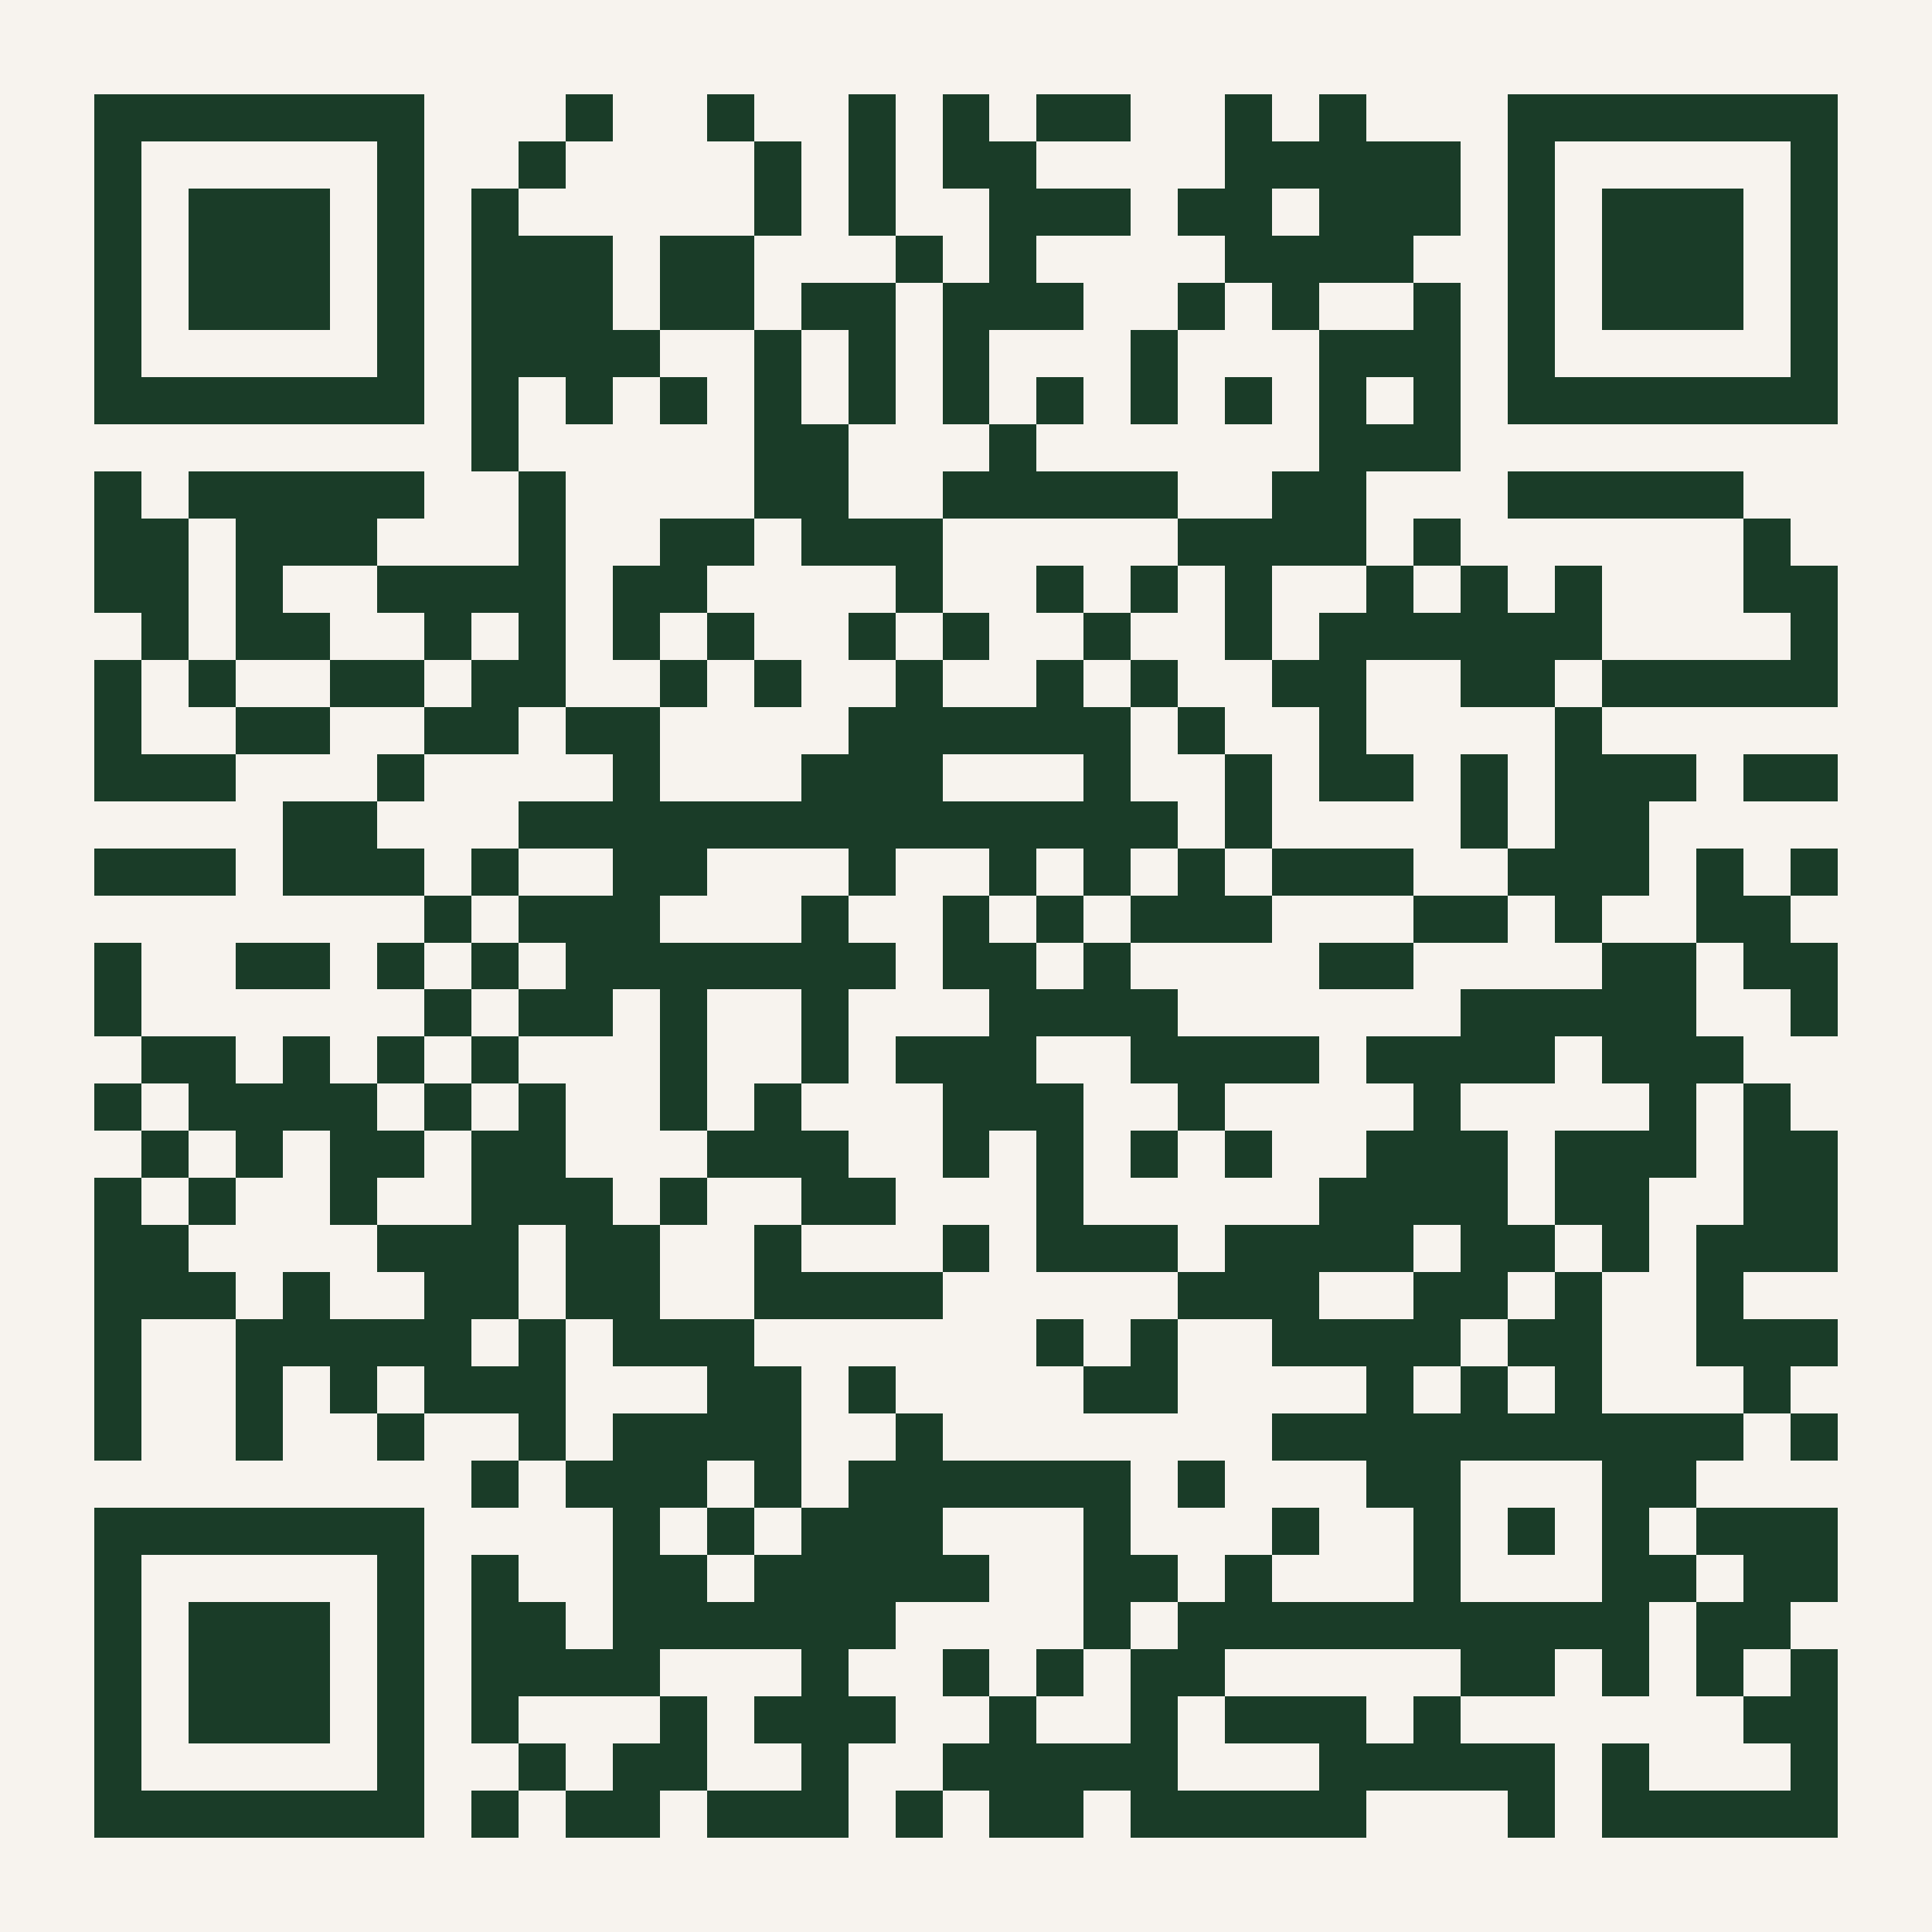
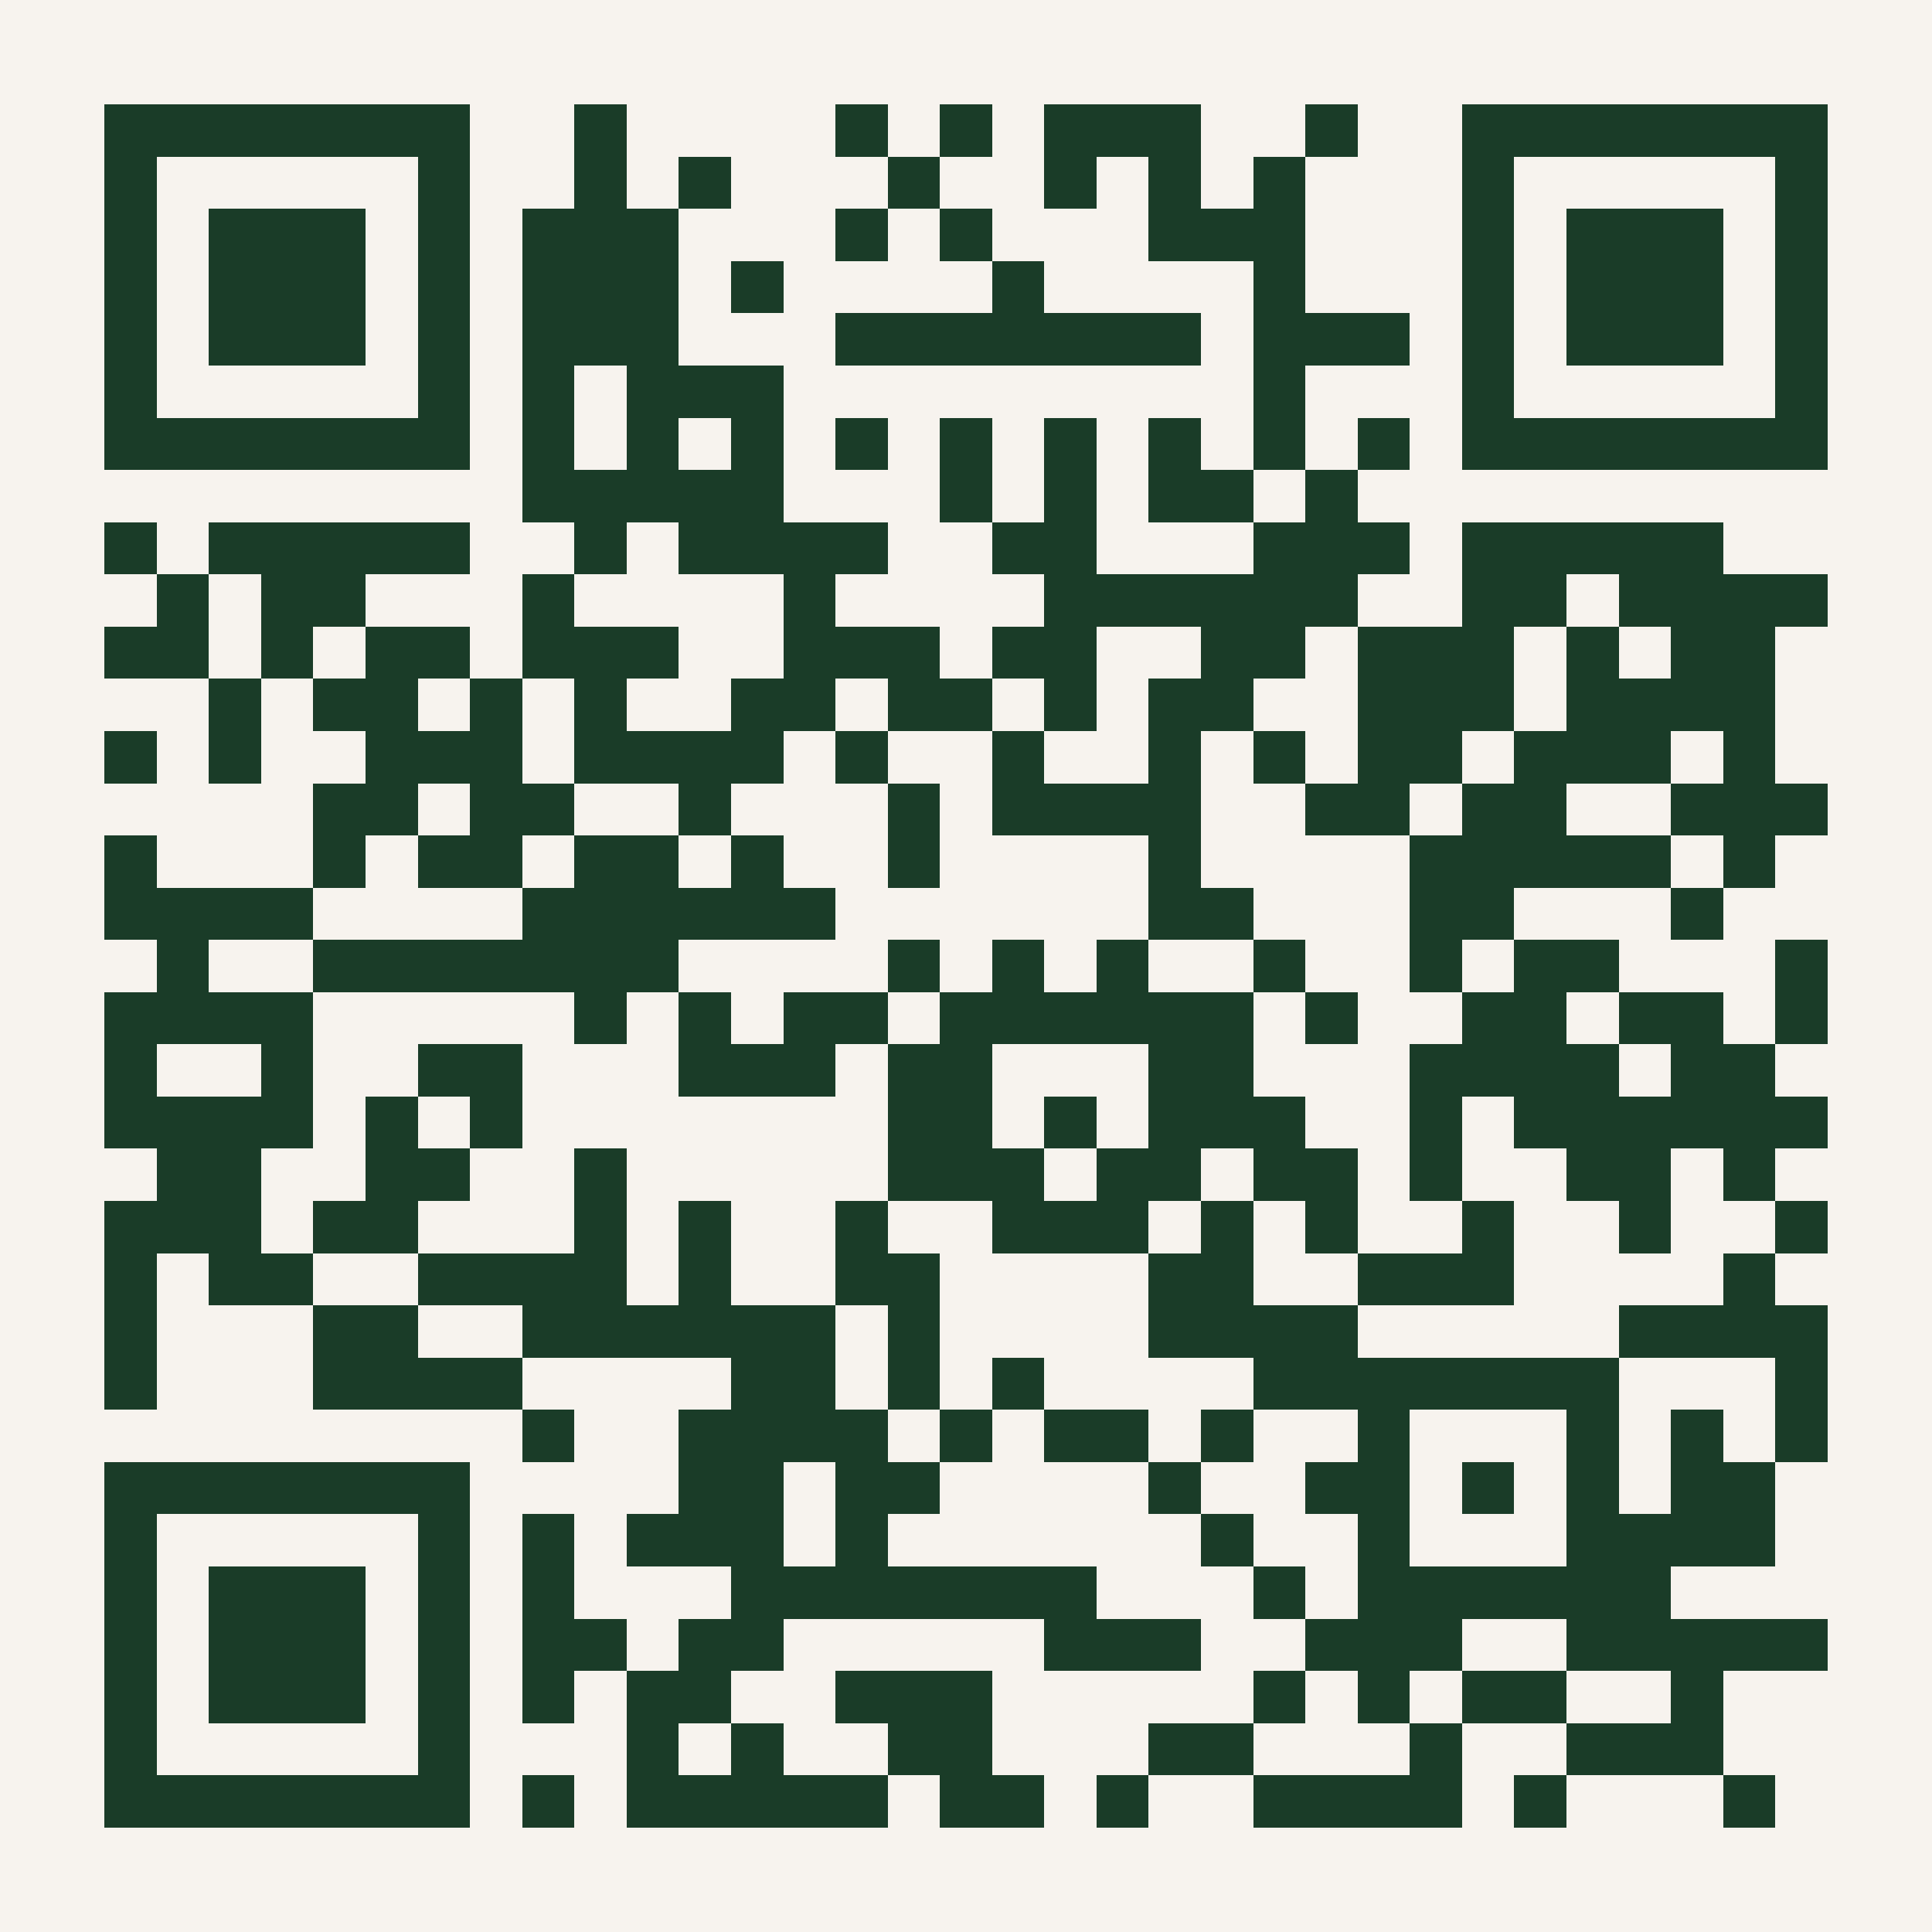
- <svg xmlns="http://www.w3.org/2000/svg" width="300" height="300" viewBox="0 0 41 41" shape-rendering="crispEdges">
-   <path fill="#f7f3ee" d="M0 0h41v41H0z" />
-   <path stroke="#1a3c28" d="M2 2.5h7m3 0h1m2 0h1m2 0h1m1 0h1m1 0h2m2 0h1m1 0h1m3 0h7M2 3.5h1m5 0h1m2 0h1m4 0h1m1 0h1m1 0h2m4 0h5m1 0h1m5 0h1M2 4.5h1m1 0h3m1 0h1m1 0h1m5 0h1m1 0h1m2 0h3m1 0h2m1 0h3m1 0h1m1 0h3m1 0h1M2 5.5h1m1 0h3m1 0h1m1 0h3m1 0h2m3 0h1m1 0h1m4 0h4m2 0h1m1 0h3m1 0h1M2 6.5h1m1 0h3m1 0h1m1 0h3m1 0h2m1 0h2m1 0h3m2 0h1m1 0h1m2 0h1m1 0h1m1 0h3m1 0h1M2 7.5h1m5 0h1m1 0h4m2 0h1m1 0h1m1 0h1m3 0h1m3 0h3m1 0h1m5 0h1M2 8.5h7m1 0h1m1 0h1m1 0h1m1 0h1m1 0h1m1 0h1m1 0h1m1 0h1m1 0h1m1 0h1m1 0h1m1 0h7M10 9.5h1m5 0h2m3 0h1m6 0h3M2 10.5h1m1 0h5m2 0h1m4 0h2m2 0h5m2 0h2m3 0h5M2 11.5h2m1 0h3m3 0h1m2 0h2m1 0h3m5 0h4m1 0h1m6 0h1M2 12.5h2m1 0h1m2 0h4m1 0h2m4 0h1m2 0h1m1 0h1m1 0h1m2 0h1m1 0h1m1 0h1m3 0h2M3 13.5h1m1 0h2m2 0h1m1 0h1m1 0h1m1 0h1m2 0h1m1 0h1m2 0h1m2 0h1m1 0h6m4 0h1M2 14.5h1m1 0h1m2 0h2m1 0h2m2 0h1m1 0h1m2 0h1m2 0h1m1 0h1m2 0h2m2 0h2m1 0h5M2 15.5h1m2 0h2m2 0h2m1 0h2m4 0h6m1 0h1m2 0h1m4 0h1M2 16.5h3m3 0h1m4 0h1m3 0h3m3 0h1m2 0h1m1 0h2m1 0h1m1 0h3m1 0h2M6 17.5h2m3 0h14m1 0h1m4 0h1m1 0h2M2 18.5h3m1 0h3m1 0h1m2 0h2m3 0h1m2 0h1m1 0h1m1 0h1m1 0h3m2 0h3m1 0h1m1 0h1M9 19.5h1m1 0h3m3 0h1m2 0h1m1 0h1m1 0h3m3 0h2m1 0h1m2 0h2M2 20.5h1m2 0h2m1 0h1m1 0h1m1 0h7m1 0h2m1 0h1m4 0h2m4 0h2m1 0h2M2 21.5h1m6 0h1m1 0h2m1 0h1m2 0h1m3 0h4m6 0h5m2 0h1M3 22.5h2m1 0h1m1 0h1m1 0h1m3 0h1m2 0h1m1 0h3m2 0h4m1 0h4m1 0h3M2 23.5h1m1 0h4m1 0h1m1 0h1m2 0h1m1 0h1m3 0h3m2 0h1m4 0h1m4 0h1m1 0h1M3 24.5h1m1 0h1m1 0h2m1 0h2m3 0h3m2 0h1m1 0h1m1 0h1m1 0h1m2 0h3m1 0h3m1 0h2M2 25.5h1m1 0h1m2 0h1m2 0h3m1 0h1m2 0h2m3 0h1m5 0h4m1 0h2m2 0h2M2 26.5h2m4 0h3m1 0h2m2 0h1m3 0h1m1 0h3m1 0h4m1 0h2m1 0h1m1 0h3M2 27.5h3m1 0h1m2 0h2m1 0h2m2 0h4m5 0h3m2 0h2m1 0h1m2 0h1M2 28.5h1m2 0h5m1 0h1m1 0h3m6 0h1m1 0h1m2 0h4m1 0h2m2 0h3M2 29.5h1m2 0h1m1 0h1m1 0h3m3 0h2m1 0h1m4 0h2m4 0h1m1 0h1m1 0h1m3 0h1M2 30.5h1m2 0h1m2 0h1m2 0h1m1 0h4m2 0h1m7 0h10m1 0h1M10 31.5h1m1 0h3m1 0h1m1 0h6m1 0h1m3 0h2m3 0h2M2 32.5h7m4 0h1m1 0h1m1 0h3m3 0h1m3 0h1m2 0h1m1 0h1m1 0h1m1 0h3M2 33.5h1m5 0h1m1 0h1m2 0h2m1 0h5m2 0h2m1 0h1m3 0h1m3 0h2m1 0h2M2 34.5h1m1 0h3m1 0h1m1 0h2m1 0h6m4 0h1m1 0h10m1 0h2M2 35.5h1m1 0h3m1 0h1m1 0h4m3 0h1m2 0h1m1 0h1m1 0h2m5 0h2m1 0h1m1 0h1m1 0h1M2 36.5h1m1 0h3m1 0h1m1 0h1m3 0h1m1 0h3m2 0h1m2 0h1m1 0h3m1 0h1m6 0h2M2 37.5h1m5 0h1m2 0h1m1 0h2m2 0h1m2 0h5m3 0h5m1 0h1m3 0h1M2 38.5h7m1 0h1m1 0h2m1 0h3m1 0h1m1 0h2m1 0h5m3 0h1m1 0h5" />
+ <svg xmlns="http://www.w3.org/2000/svg" width="300" height="300" viewBox="0 0 37 37" shape-rendering="crispEdges">
+   <path fill="#f7f3ee" d="M0 0h37v37H0z" />
+   <path stroke="#1a3c28" d="M2 2.5h7m2 0h1m4 0h1m1 0h1m1 0h3m2 0h1m2 0h7M2 3.5h1m5 0h1m2 0h1m1 0h1m3 0h1m2 0h1m1 0h1m1 0h1m3 0h1m5 0h1M2 4.5h1m1 0h3m1 0h1m1 0h3m3 0h1m1 0h1m3 0h3m3 0h1m1 0h3m1 0h1M2 5.5h1m1 0h3m1 0h1m1 0h3m1 0h1m4 0h1m4 0h1m3 0h1m1 0h3m1 0h1M2 6.5h1m1 0h3m1 0h1m1 0h3m3 0h7m1 0h3m1 0h1m1 0h3m1 0h1M2 7.5h1m5 0h1m1 0h1m1 0h3m9 0h1m3 0h1m5 0h1M2 8.5h7m1 0h1m1 0h1m1 0h1m1 0h1m1 0h1m1 0h1m1 0h1m1 0h1m1 0h1m1 0h7M10 9.5h5m3 0h1m1 0h1m1 0h2m1 0h1M2 10.5h1m1 0h5m2 0h1m1 0h4m2 0h2m3 0h3m1 0h5M3 11.5h1m1 0h2m3 0h1m4 0h1m4 0h6m2 0h2m1 0h4M2 12.5h2m1 0h1m1 0h2m1 0h3m2 0h3m1 0h2m2 0h2m1 0h3m1 0h1m1 0h2M4 13.5h1m1 0h2m1 0h1m1 0h1m2 0h2m1 0h2m1 0h1m1 0h2m2 0h3m1 0h4M2 14.5h1m1 0h1m2 0h3m1 0h4m1 0h1m2 0h1m2 0h1m1 0h1m1 0h2m1 0h3m1 0h1M6 15.5h2m1 0h2m2 0h1m3 0h1m1 0h4m2 0h2m1 0h2m2 0h3M2 16.5h1m3 0h1m1 0h2m1 0h2m1 0h1m2 0h1m4 0h1m4 0h5m1 0h1M2 17.5h4m4 0h6m6 0h2m3 0h2m3 0h1M3 18.5h1m2 0h7m4 0h1m1 0h1m1 0h1m2 0h1m2 0h1m1 0h2m3 0h1M2 19.5h4m5 0h1m1 0h1m1 0h2m1 0h6m1 0h1m2 0h2m1 0h2m1 0h1M2 20.5h1m2 0h1m2 0h2m3 0h3m1 0h2m3 0h2m3 0h4m1 0h2M2 21.5h4m1 0h1m1 0h1m7 0h2m1 0h1m1 0h3m2 0h1m1 0h6M3 22.5h2m2 0h2m2 0h1m5 0h3m1 0h2m1 0h2m1 0h1m2 0h2m1 0h1M2 23.5h3m1 0h2m3 0h1m1 0h1m2 0h1m2 0h3m1 0h1m1 0h1m2 0h1m2 0h1m2 0h1M2 24.5h1m1 0h2m2 0h4m1 0h1m2 0h2m4 0h2m2 0h3m4 0h1M2 25.5h1m3 0h2m2 0h6m1 0h1m4 0h4m5 0h4M2 26.5h1m3 0h4m4 0h2m1 0h1m1 0h1m4 0h7m3 0h1M10 27.5h1m2 0h4m1 0h1m1 0h2m1 0h1m2 0h1m3 0h1m1 0h1m1 0h1M2 28.5h7m4 0h2m1 0h2m4 0h1m2 0h2m1 0h1m1 0h1m1 0h2M2 29.5h1m5 0h1m1 0h1m1 0h3m1 0h1m6 0h1m2 0h1m3 0h4M2 30.5h1m1 0h3m1 0h1m1 0h1m3 0h7m3 0h1m1 0h6M2 31.5h1m1 0h3m1 0h1m1 0h2m1 0h2m5 0h3m2 0h3m2 0h5M2 32.5h1m1 0h3m1 0h1m1 0h1m1 0h2m2 0h3m5 0h1m1 0h1m1 0h2m2 0h1M2 33.5h1m5 0h1m3 0h1m1 0h1m2 0h2m3 0h2m3 0h1m2 0h3M2 34.5h7m1 0h1m1 0h5m1 0h2m1 0h1m2 0h4m1 0h1m3 0h1" />
</svg>
